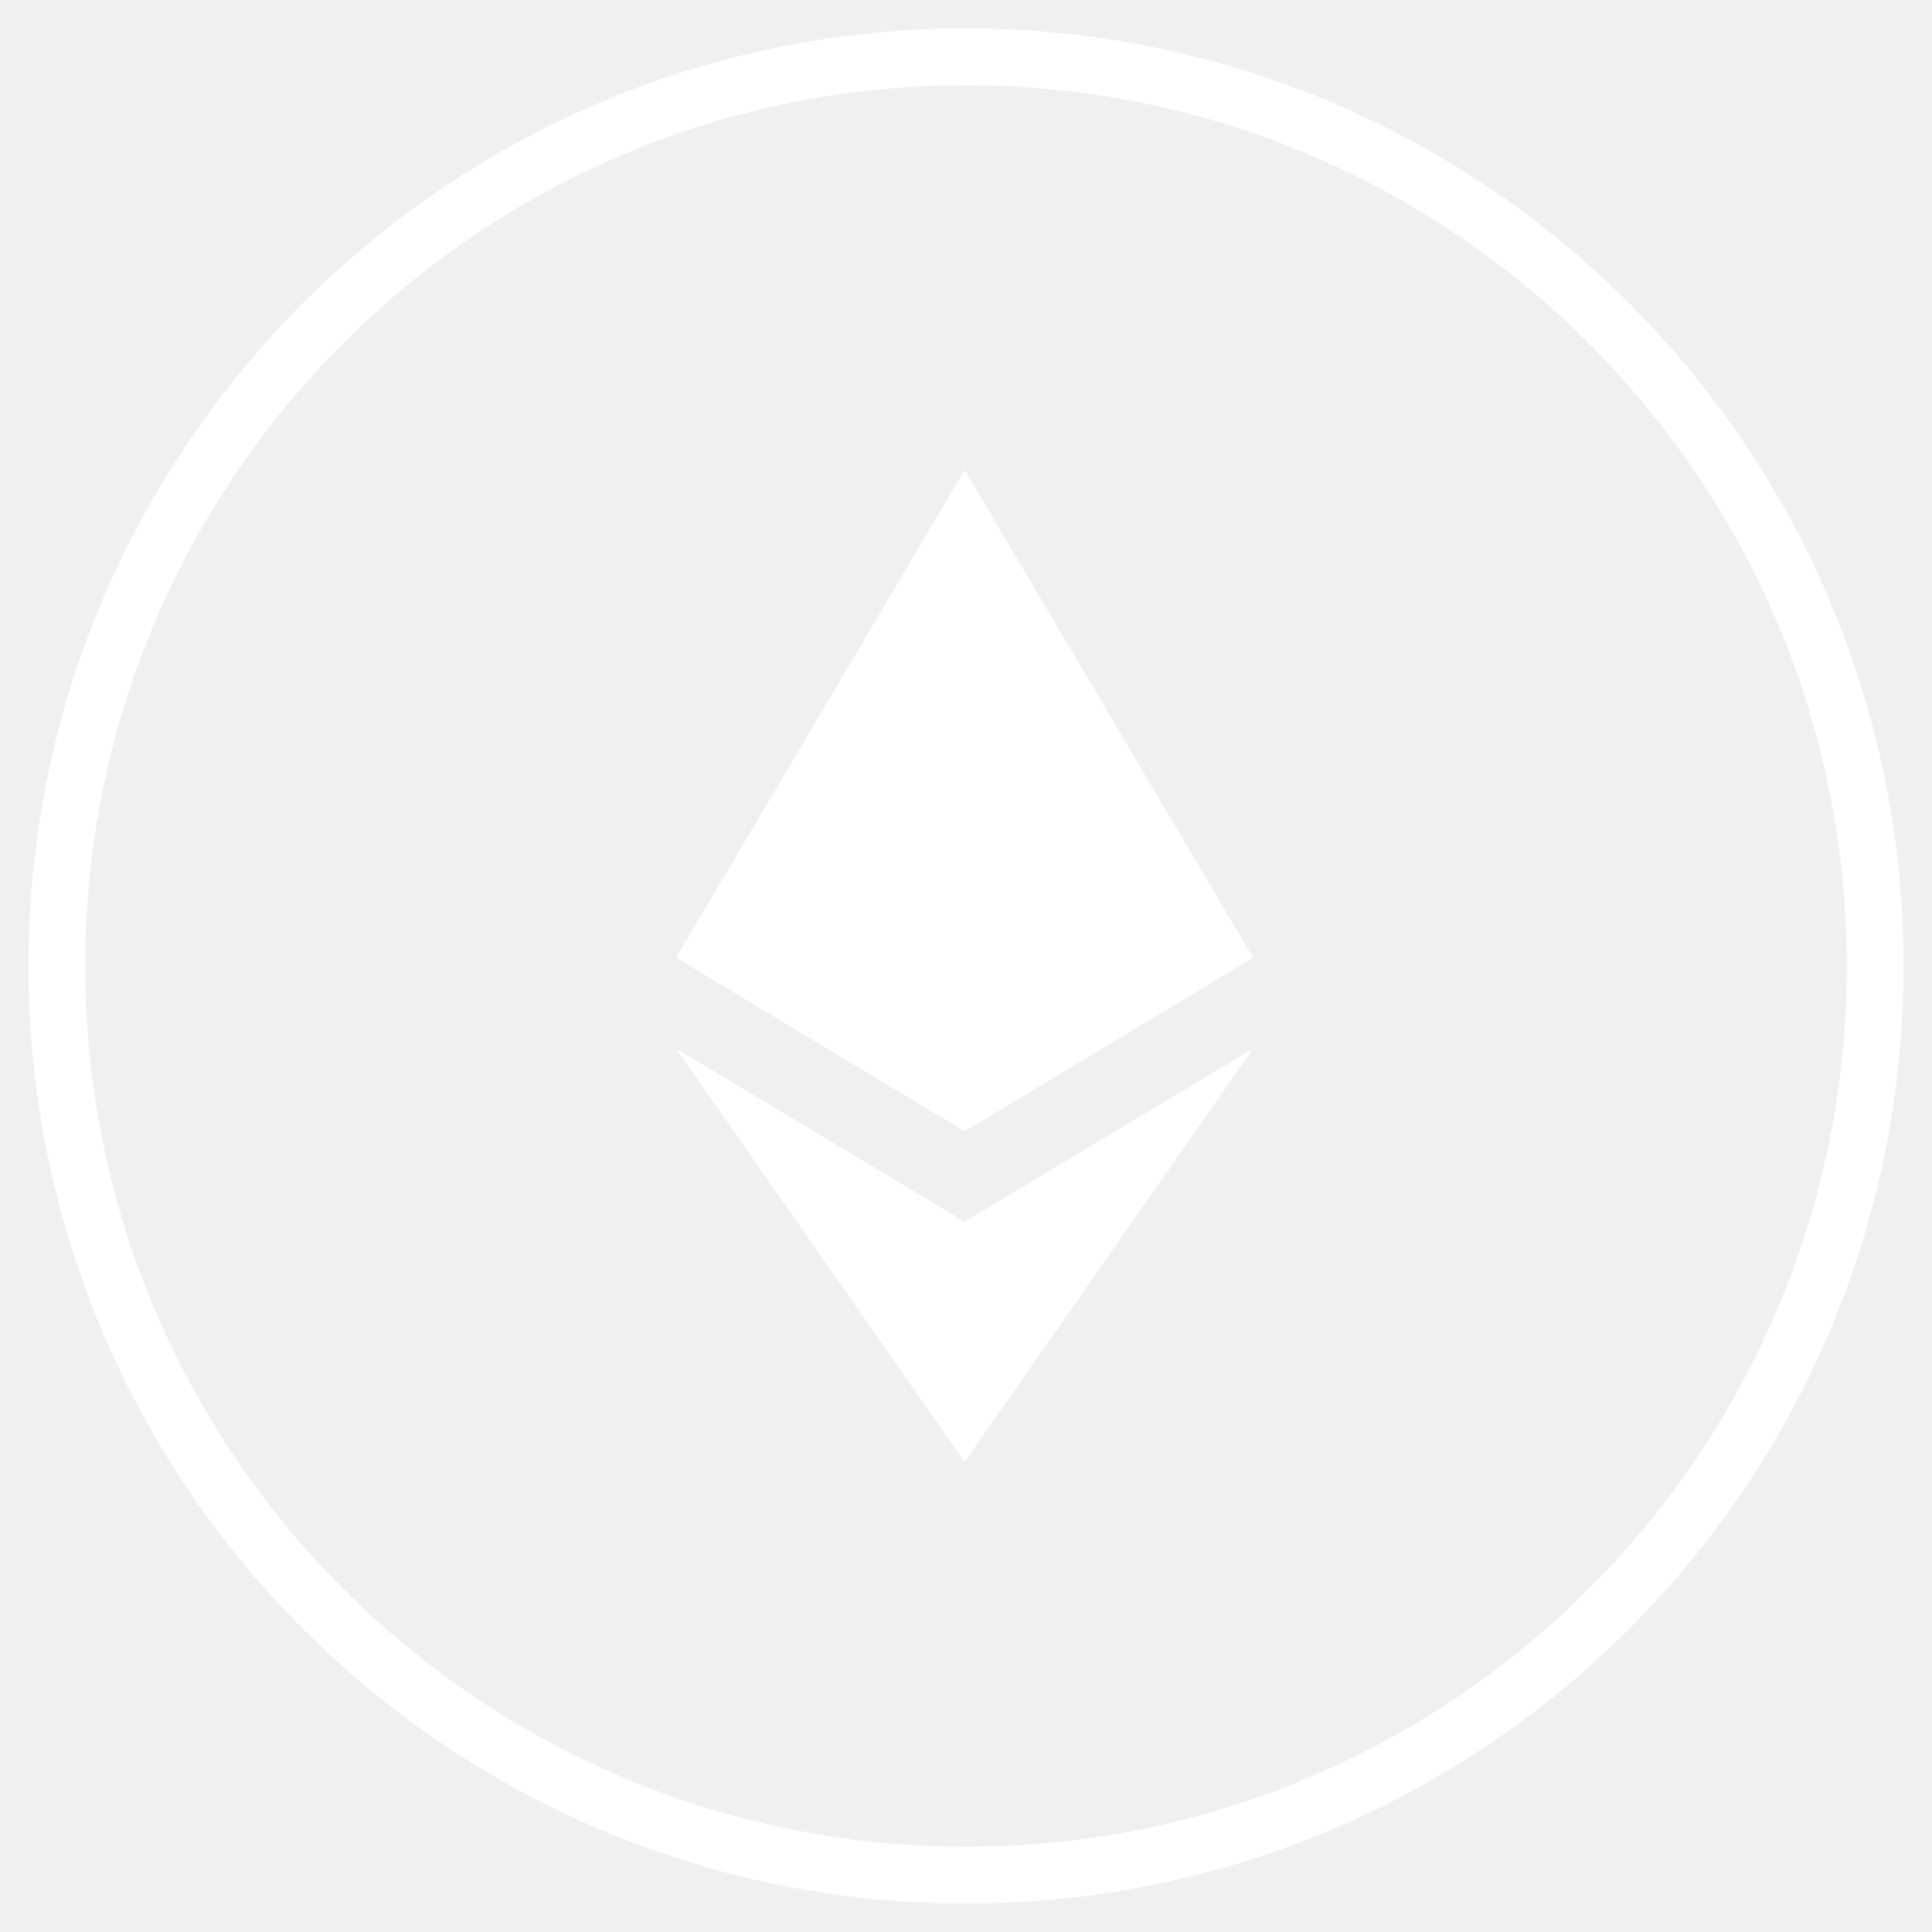
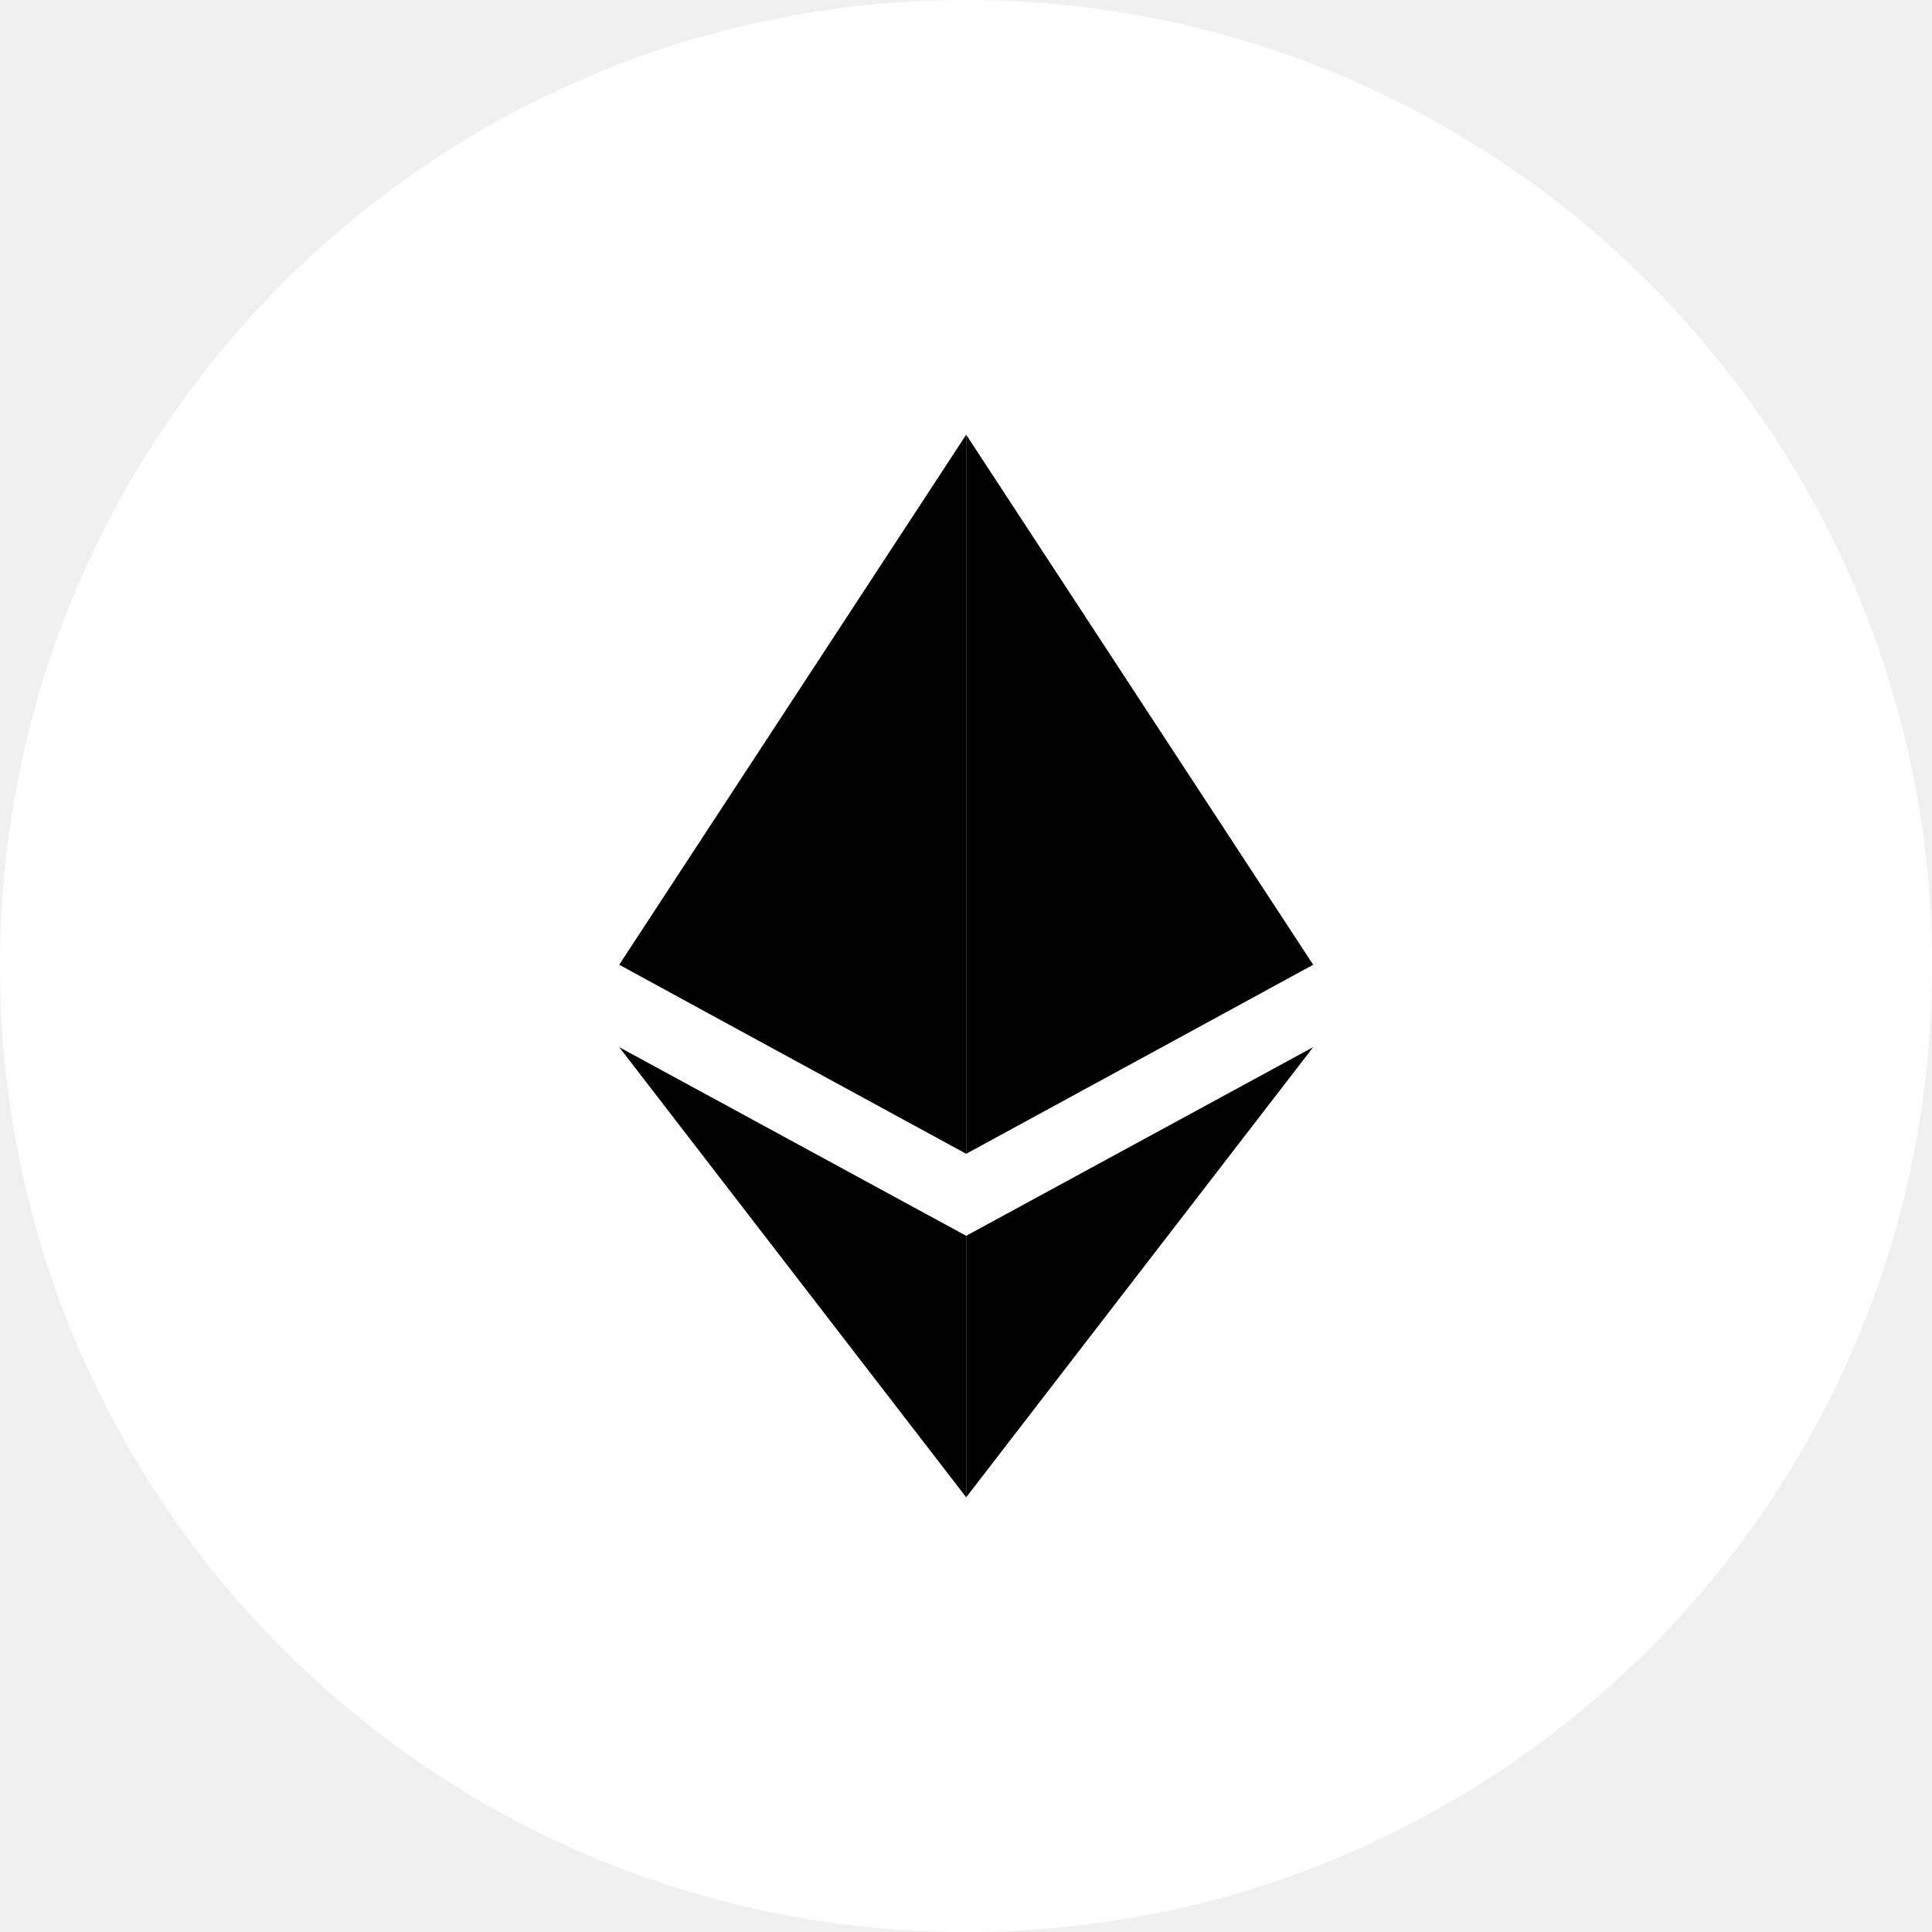
- <svg xmlns="http://www.w3.org/2000/svg" width="100%" height="100%" viewBox="0 0 34 34" fill="currentColor">
-   <g id="Symbols" fill="none" fill-rule="evenodd">
-     <g transform="translate(-15 -19)" fill-rule="nonzero">
-       <g id="Ethereum/Circle" transform="translate(16 20)">
-         <path d="M16,0 C7.163,0 0,7.164 0,16 C0,24.837 7.163,32 16,32 C24.836,32 32,24.837 32,16 C32,7.164 24.836,0 16,0 Z" id="Shape" stroke="#FFF" />
-         <path d="M15.975,24.727 L10.9,17.455 L15.975,20.502 L21.052,17.455 L15.975,24.727 Z M15.976,18.909 L10.9,15.853 L15.976,7.273 L21.052,15.853 L15.976,18.909 Z" id="Combined-Shape" fill="#FFF" />
-       </g>
-     </g>
-   </g>
+ <svg xmlns="http://www.w3.org/2000/svg" width="20" height="20" viewBox="0 0 20 20" fill="none">
+   <path d="M10 20C15.523 20 20 15.523 20 10C20 4.477 15.523 0 10 0C4.477 0 0 4.477 0 10C0 15.523 4.477 20 10 20Z" fill="white" />
+   <path d="M10.002 4.5C10.002 4.5 10.002 9.038 10.002 11.944C8.599 11.181 6.41 9.987 6.41 9.987L10.002 4.5Z" fill="black" />
+   <path d="M10.002 4.5L13.594 9.987C13.594 9.987 11.405 11.181 10.002 11.944C10.002 9.038 10.002 4.5 10.002 4.5Z" fill="black" />
+   <path d="M10.002 12.793V15.5L6.41 10.84L10.002 12.793Z" fill="black" />
+   <path d="M10.002 15.5V12.793L13.594 10.84L10.002 15.5Z" fill="black" />
</svg>
